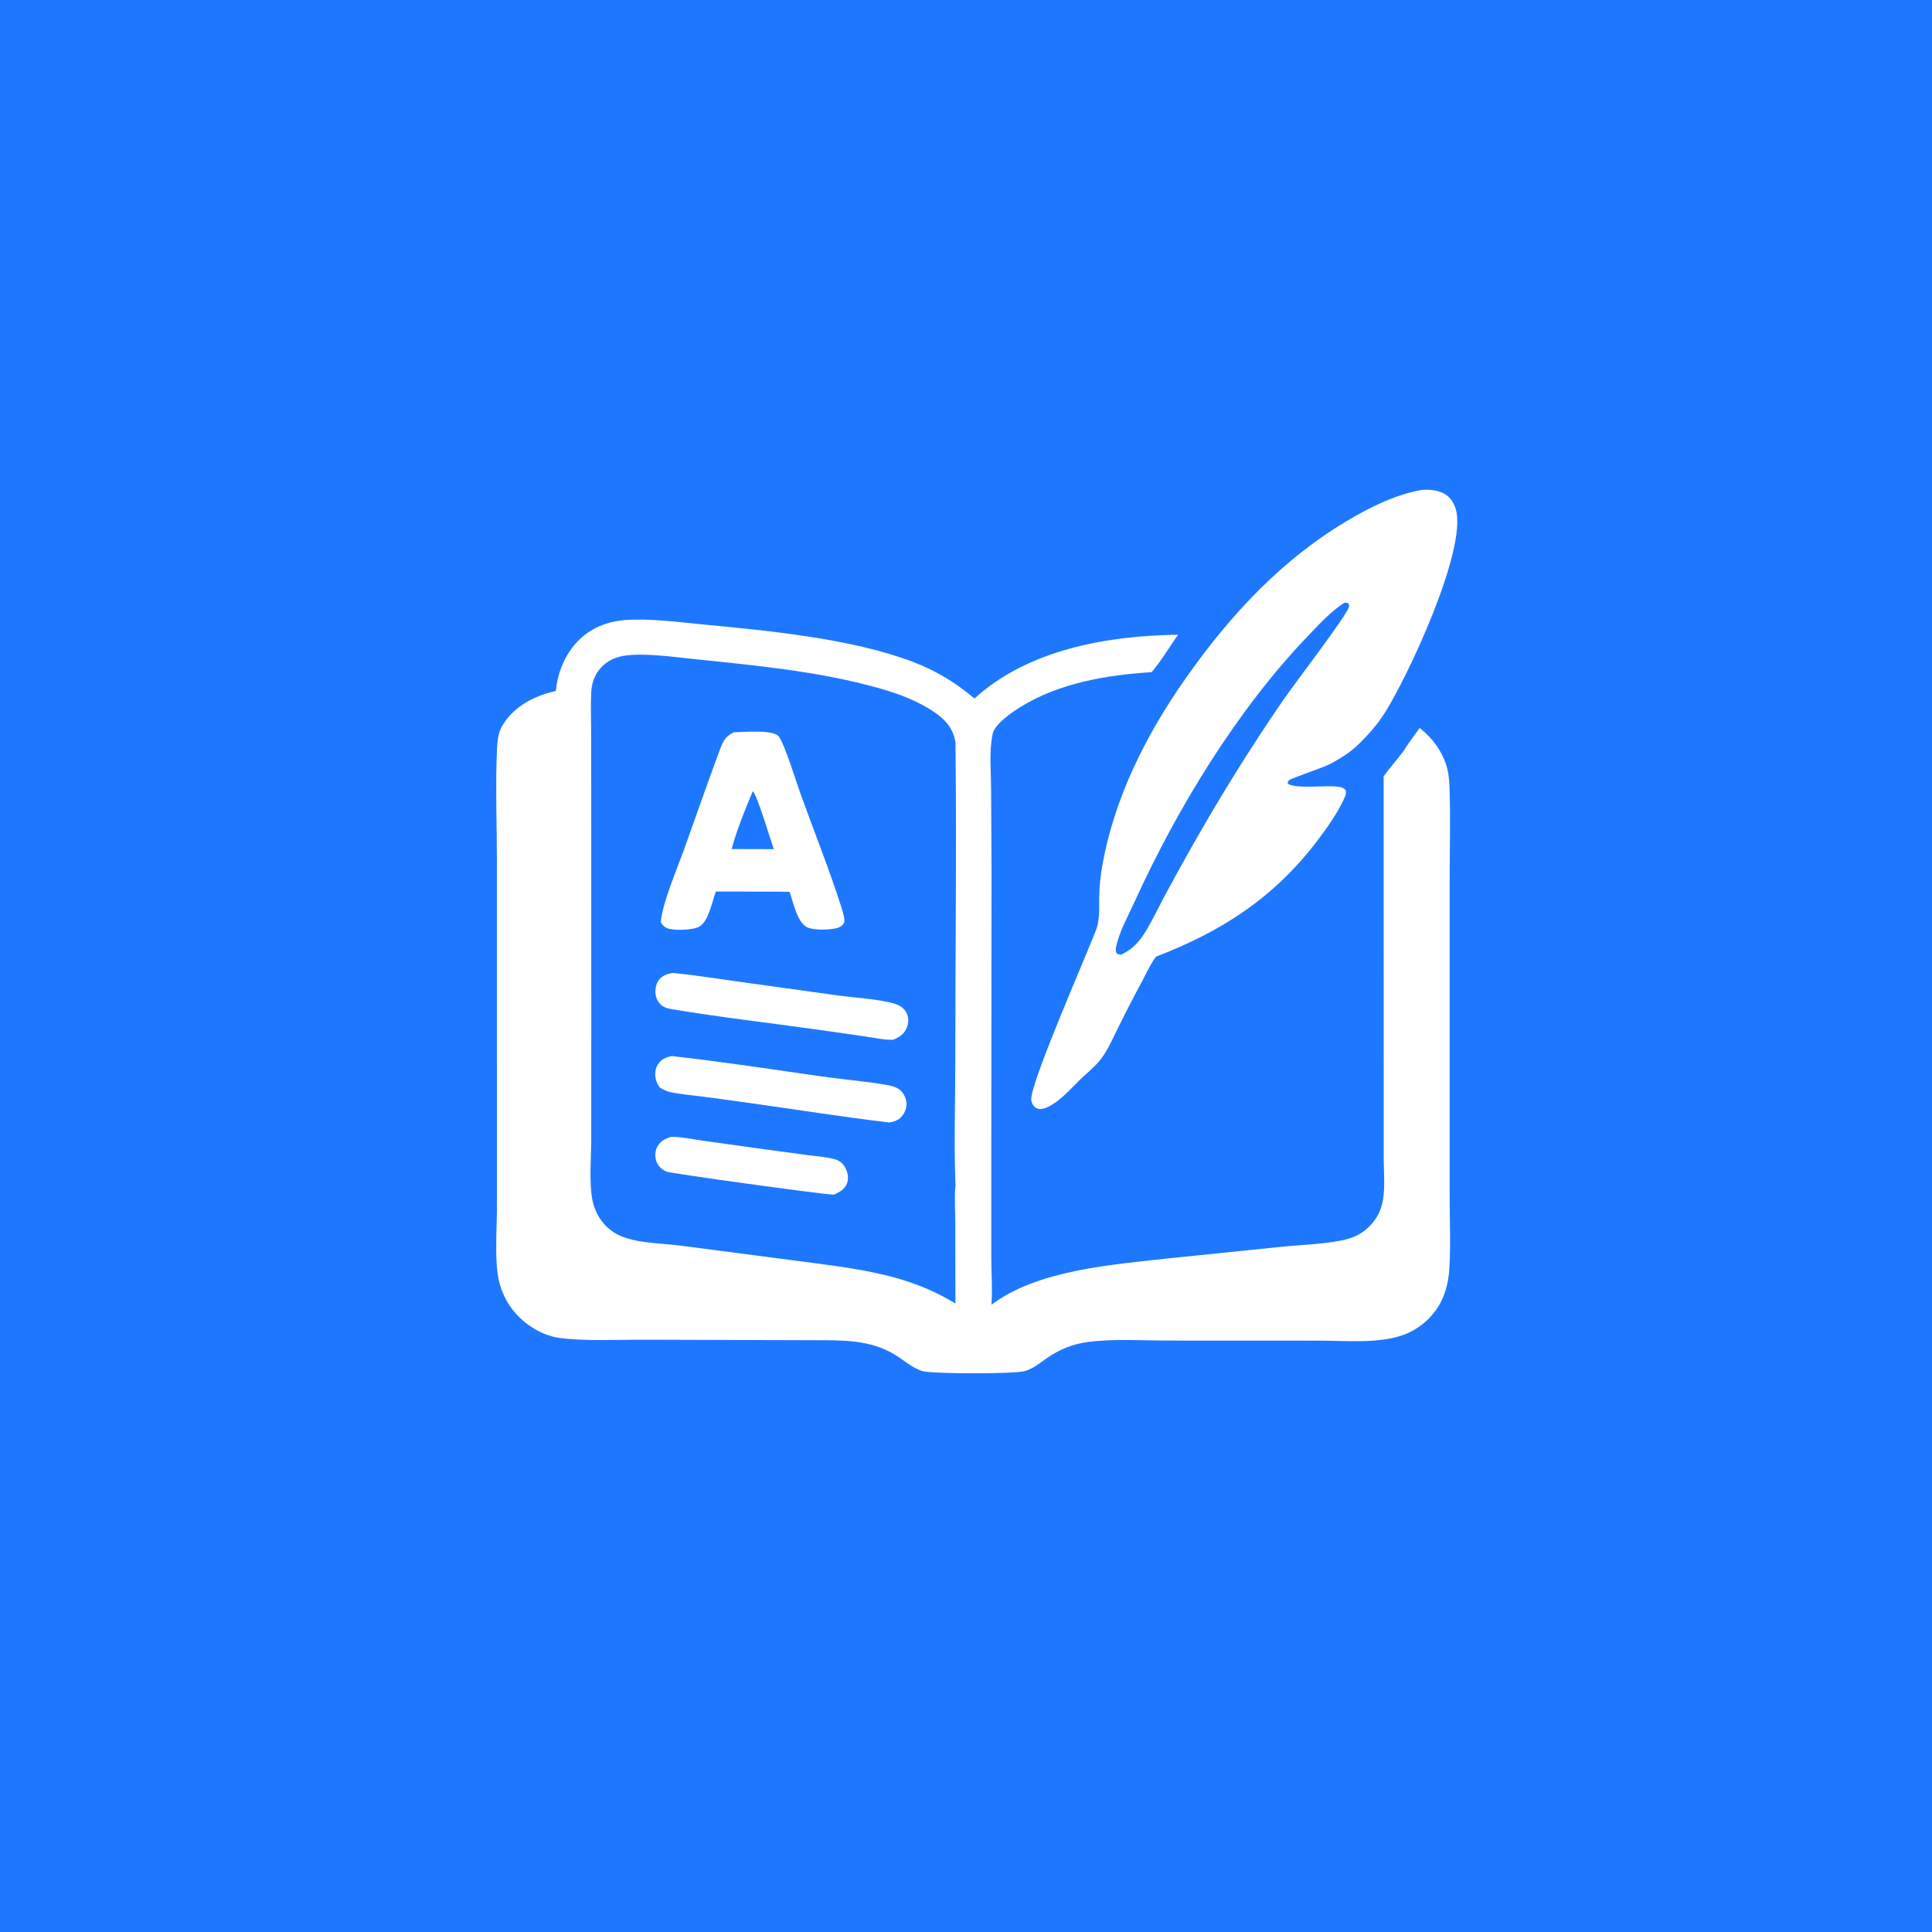
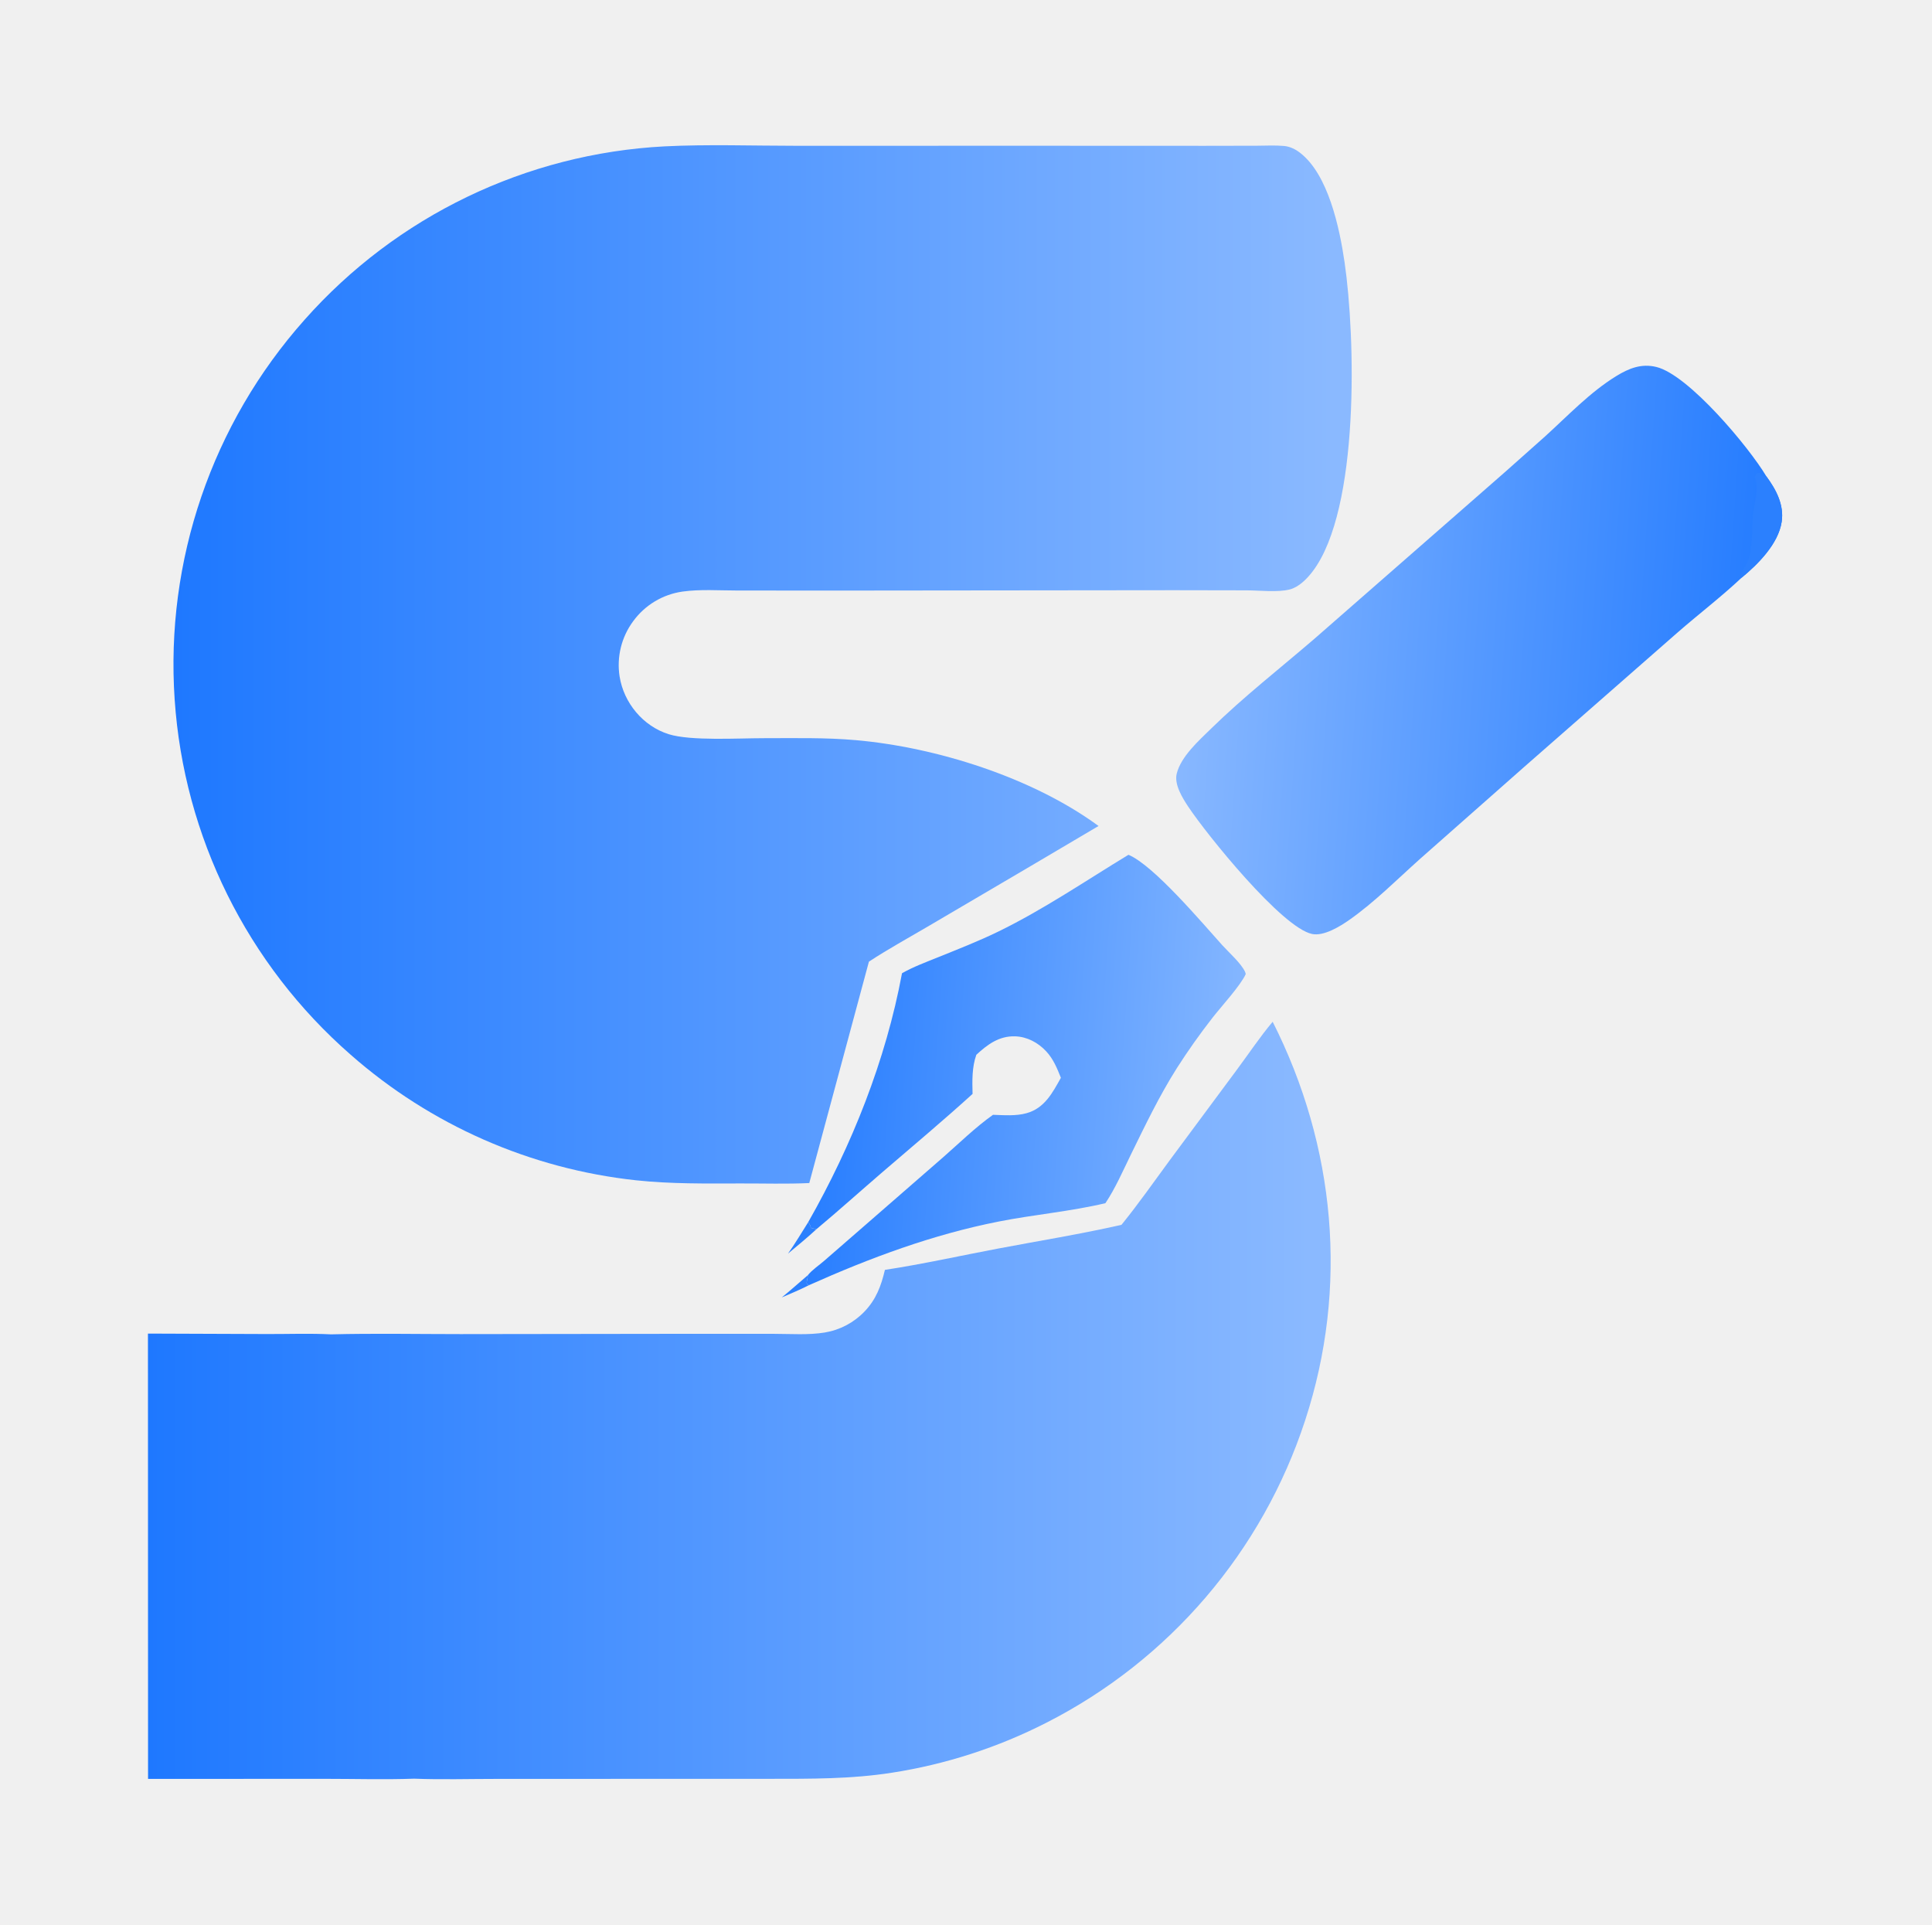
- <svg xmlns="http://www.w3.org/2000/svg" width="1024" height="1024" viewBox="0 0 1024 1024" fill="none">
-   <g clip-path="url(#clip0_16_2298)">
-     <path d="M0 0H1024V1024H0V0Z" fill="#1E78FF" />
-     <mask id="mask0_16_2298" style="mask-type:luminance" maskUnits="userSpaceOnUse" x="174" y="243" width="676" height="539">
-       <path d="M849.159 243H174V781.17H849.159V243Z" fill="white" />
-     </mask>
-     <g mask="url(#mask0_16_2298)">
-       <path d="M330.285 328.753C330.719 328.702 331.152 328.643 331.588 328.613C344.627 327.734 359.441 329.709 372.504 330.962C407.344 334.303 451.562 338.419 484.113 350.9C496.351 355.592 506.52 361.817 516.494 370.247C544.85 344.262 587.121 336.867 624.452 336.421C619.761 342.904 615.579 350.199 610.377 356.249C586.577 357.758 561.259 362.014 540.696 374.819C536.441 377.469 527.164 383.796 526.106 389.041C524.212 398.426 525.249 407.97 525.302 417.476L525.534 461.302L525.405 609.691V666.329C525.397 674.441 526.057 682.683 525.546 690.767L525.493 691.545C549.904 673.047 589.867 670.265 619.418 666.96L679.179 660.82C689.492 659.793 704.847 659.323 714.314 656.674C718.869 655.399 722.629 653.227 725.956 649.867C729.976 645.808 732.242 641.021 733.1 635.397C734.135 628.616 733.404 620.842 733.404 613.953L733.406 569.958L733.368 411.489C736.662 406.811 740.638 402.466 744.068 397.847C746.594 393.706 749.65 389.793 752.466 385.84C759.004 391.12 763.855 397.308 766.488 405.366C767.764 409.268 768.118 413.26 768.262 417.342C768.849 433.918 768.346 450.656 768.339 467.253V562.17L768.342 634.542C768.344 647.138 768.962 660.017 768.17 672.575C767.777 678.812 766.442 684.764 763.551 690.339C759.378 698.389 751.504 705.025 742.886 707.868C729.741 712.206 712.767 710.554 699.013 710.564L619.867 710.531C605.789 710.522 590.794 709.48 576.867 711.252C568.951 712.245 561.405 715.186 554.904 719.811C551.245 722.372 547.567 725.443 543.207 726.699C537.632 728.305 493.39 728.233 488.664 726.658C483.396 724.902 479.102 720.973 474.426 718.086C461.185 709.909 446.173 710.369 431.188 710.339L341.886 710.068C328.218 710.001 309.394 710.97 296.336 709.098C291.81 708.449 287.51 706.766 283.568 704.479C274.008 698.933 267.294 690.2 264.592 679.468C261.961 669.013 263.382 651.109 263.389 639.811L263.391 574.383L263.372 456.64C263.36 436.705 262.53 416.464 263.43 396.578C263.624 392.29 264.233 387.776 266.549 384.088C272.891 373.987 283.274 368.826 294.602 366.227C295.393 357.602 298.571 349.055 304.064 342.301C310.751 334.08 319.863 329.755 330.285 328.753ZM506.422 628.374C505.575 606.385 506.328 584.084 506.325 562.063C506.318 505.889 507.073 449.629 506.424 393.466C505.258 386.595 501.829 382.158 496.217 378.144C487.309 371.774 476.321 367.688 465.854 364.733C434.565 355.901 400.812 352.718 368.525 349.39C357.503 348.254 341.005 345.82 330.298 347.652C324.776 348.597 320.225 351.199 316.954 355.828C314.596 359.164 313.581 362.897 313.371 366.938C313.01 373.888 313.305 380.965 313.317 387.93L313.371 426.306L313.392 543.676L313.37 603.9C313.34 613.398 312.193 626.715 313.948 635.82C315.33 642.988 319.32 649.33 325.515 653.298C334.365 658.966 349.911 658.848 360.306 660.157L423.126 668.366C440.581 670.713 458.554 672.678 475.525 677.516C486.513 680.649 496.651 684.908 506.384 690.896L506.326 648.371C506.319 641.902 505.752 634.789 506.422 628.374Z" fill="white" />
-       <path d="M389.056 388.11C394.898 387.974 401.165 387.401 406.962 388.133C408.872 388.375 411.875 388.948 413.01 390.683C416.324 395.751 421.92 414.183 424.415 421.092C431.548 440.846 439.455 460.6 445.866 480.586C446.411 482.284 448 487.279 447.424 488.874C446.919 490.273 445.588 491.216 444.234 491.691C440.609 492.96 431.344 493.199 427.83 491.491C422.412 488.856 420.394 477.903 418.477 472.674L408.234 472.565L379.447 472.542C377.343 477.888 375.851 487.562 370.981 490.904C367.832 493.066 358.551 493.159 354.878 492.332C352.604 491.82 351.394 490.754 350.222 488.804C351.062 478.575 359.115 459.891 362.89 449.339C368.858 432.657 374.682 415.887 380.85 399.28C382.822 393.971 383.617 390.6 389.056 388.11ZM387.781 450.02L399.975 450.037L410.185 450.078C408.411 445.391 401.359 421.368 399.008 419.339C394.872 429.091 390.542 439.812 387.781 450.02Z" fill="white" />
-       <path d="M356.884 515.695C367.892 516.77 378.91 518.565 389.87 520.07L442.887 527.44C452.126 528.793 465.582 529.403 474.114 531.973C476.838 532.793 479.245 534.313 480.517 536.942C481.698 539.384 481.619 542.197 480.616 544.68C479.195 548.202 476.723 549.735 473.331 551.108C468.547 551.214 463.416 550.046 458.667 549.357L433.421 545.744C407.903 542.127 382.071 539.244 356.671 534.976C355.071 534.707 353.307 534.401 351.866 533.637C349.678 532.478 348.14 530.23 347.622 527.84C347.057 525.233 347.479 521.727 349.108 519.544C351.043 516.951 353.81 516.082 356.884 515.695Z" fill="white" />
-       <path d="M356.144 559.733C382.635 562.724 409.116 566.75 435.51 570.533C447.127 572.198 458.984 573.066 470.521 575.149C472.47 575.501 474.61 576.072 476.287 577.163C478.268 578.452 479.831 581.034 480.28 583.328C480.805 586.007 480.162 588.644 478.595 590.865C476.7 593.551 474.59 594.304 471.477 594.958C446.568 592.02 421.696 588.011 396.844 584.556C388.371 583.361 379.892 582.209 371.407 581.099C366.02 580.405 360.36 579.96 355.059 578.794C353.048 578.351 351.431 577.455 349.677 576.406C348.884 575.098 348.053 573.784 347.659 572.291C346.958 569.629 347.215 566.489 348.723 564.142C350.516 561.352 353.004 560.307 356.144 559.733Z" fill="white" />
-       <path d="M355.625 602.566C360.757 602.451 366.498 603.735 371.594 604.444L402.334 608.751L428.469 612.283C433.126 612.908 438.17 613.191 442.679 614.483C445.332 615.244 447.137 617.048 448.327 619.509C449.453 621.838 449.844 624.847 448.881 627.301C447.643 630.456 444.846 631.914 441.915 633.2C435.802 633.031 355.514 621.969 353.146 620.94C350.617 619.841 348.609 617.843 347.788 615.184C347.016 612.679 347.199 609.798 348.531 607.517C350.153 604.739 352.646 603.45 355.625 602.566Z" fill="white" />
-       <path d="M753.631 259.658C757.637 259.362 762.026 259.716 765.581 261.735C768.766 263.543 770.673 266.553 771.638 270.023C777.624 291.552 745.936 359.17 733.698 378.239C729.933 384.106 725.423 389.173 720.485 394.073C715.935 398.59 710.124 402.278 704.439 405.191C700.899 407.005 684.463 412.399 683.15 413.604C682.804 413.921 682.687 414.421 682.456 414.83L682.8 415.564C687.842 418.237 702.474 416.108 709.018 416.945C710.83 417.177 712.186 417.511 713.327 418.978C713.455 420.22 713.368 421.135 712.877 422.273C709.371 430.393 703.388 438.763 698.073 445.753C675.187 475.855 647.503 493.697 612.649 507.067C609.856 510.956 607.751 515.533 605.49 519.764C601.047 528.017 596.752 536.348 592.608 544.755C589.858 550.329 587.354 556.161 583.63 561.168C581.667 563.809 579.162 566.039 576.777 568.29C569.86 573.971 563.093 583.327 554.859 586.961C553.229 587.68 551.081 588.22 549.4 587.36C547.846 586.564 546.994 584.967 546.624 583.331C545.01 576.191 576.609 504.699 581.046 492.526C583.246 486.487 582.377 479.771 582.643 473.462C582.846 468.862 583.328 464.279 584.087 459.737C590.275 423.533 607.234 389.739 628.185 359.88C652.168 325.7 680.282 295.426 716.733 274.449C728.256 267.818 740.457 261.98 753.631 259.658ZM594.269 505.988C595.082 505.58 595.885 505.149 596.675 504.697C597.158 504.418 597.631 504.13 598.09 503.811C601.514 501.429 604.24 498.359 606.472 494.859C610.419 488.667 613.607 481.801 617.047 475.309C621.801 466.417 626.671 457.588 631.655 448.823C646.632 422.278 662.757 396.397 679.984 371.254C685.139 363.668 713.854 326.244 714.918 321.768C715.089 321.051 715.058 321.067 715.048 320.443L714.33 319.564C713.707 319.52 713.096 319.445 712.472 319.501C705.358 324.063 698.86 331.214 693.014 337.311C655.756 376.166 623.825 428.619 601.509 477.622C598.076 485.16 593.13 493.963 591.516 502.074C591.22 503.562 591.274 504.299 592.103 505.561C592.848 505.763 593.492 505.988 594.269 505.988Z" fill="white" />
-     </g>
-   </g>
+ <svg xmlns="http://www.w3.org/2000/svg" width="540" height="538" viewBox="0 0 540 538" fill="none">
+   <path d="M185.732 40.911C197.9 40.304 210.264 40.751 222.458 40.75L290.325 40.741L336.678 40.76L351.286 40.733C353.796 40.728 356.424 40.57 358.922 40.803C360.54 40.953 362.047 41.695 363.326 42.673C371.264 48.743 374.413 63.733 375.81 73.285C378.853 94.088 380.085 142.239 366.916 159.672C365.352 161.744 363.062 164.1 360.484 164.759C357.121 165.619 352.058 165.024 348.501 165.008L328.185 164.971L233.744 165.071L205.966 165.053C201.029 165.05 195.693 164.663 190.807 165.346C185.261 166.118 180.266 169.113 176.971 173.642C173.691 178.072 172.326 183.634 173.18 189.08C174.348 196.46 179.747 202.99 186.935 205.225C193.09 207.14 206.339 206.33 213.484 206.331C222.065 206.332 230.647 206.125 239.203 206.878C261.698 208.859 288.41 217.29 306.771 230.671L307.044 230.873L287.094 242.654L259.159 259.071C253.724 262.266 248.128 265.327 242.863 268.794L226.196 330.675C219.87 330.974 213.446 330.772 207.11 330.786C197.298 330.807 187.545 330.945 177.77 329.904C148.211 326.71 120.362 314.458 98.034 294.825C69.106 269.56 51.402 233.834 48.818 195.512C46.18 156.688 59.27 118.435 85.14 89.368C110.826 60.391 147.064 42.934 185.732 40.911Z" fill="url(#paint0_linear_92_1723)" />
+   <path d="M355.714 285.591C373.279 320.365 376.984 359.801 364.799 396.985C352.842 433.619 326.842 464.013 292.504 481.498C278.933 488.434 264.342 493.158 249.282 495.493C237.883 497.276 226.588 497.194 215.093 497.199L183.867 497.207L138.917 497.219C131.233 497.217 123.451 497.455 115.775 497.159C107.421 497.454 98.971 497.198 90.606 497.201L41.381 497.222L41.352 372.751L74.659 372.876C80.597 372.896 86.602 372.66 92.529 372.965C104.567 372.662 116.66 372.896 128.703 372.896L193.079 372.812L216.495 372.823C221.084 372.828 226.024 373.197 230.544 372.447C234.769 371.744 238.654 369.692 241.617 366.599C244.86 363.235 246.289 359.416 247.336 354.944C257.865 353.337 268.315 351.006 278.781 349.022C290.334 346.832 301.992 344.958 313.457 342.349C318.139 336.579 322.435 330.437 326.835 324.451L345.71 298.998C349.015 294.554 352.158 289.82 355.714 285.591Z" fill="url(#paint1_linear_92_1723)" />
+   <path d="M486.727 161.532C481.083 166.837 474.854 171.593 469.007 176.685L426.403 214.022L396.841 240.126C390.486 245.808 384.177 252.169 377.208 257.072C374.597 258.909 370.057 261.734 366.742 261.058C358.311 259.338 337.238 233.191 332.128 225.491C330.521 223.07 328.143 219.26 328.896 216.238C330.094 211.433 335.081 207.003 338.486 203.672C347.605 194.75 357.737 186.847 367.402 178.529L409.712 141.521C417.152 135.059 424.541 128.539 431.877 121.96C438.228 116.196 444.418 109.621 451.762 105.111C455.283 102.948 458.776 101.547 462.964 102.574C471.987 104.787 488.856 124.986 493.705 133.148C496.417 136.84 498.692 141.085 497.986 145.828C497.066 152.013 491.35 157.732 486.727 161.532Z" fill="url(#paint2_linear_92_1723)" />
+   <path d="M486.728 161.532C486.35 159.92 487.286 159.193 488.035 157.893C490.088 154.327 489.568 147.505 490.017 143.439C490.264 141.207 490.936 138.916 490.993 136.683C491.021 135.561 490.872 134.517 490.556 133.443C490.529 133.354 490.501 133.265 490.474 133.176L491.013 132.261L491.876 132.151L492.144 132.772C492.82 133.254 492.864 133.198 493.705 133.148C496.417 136.839 498.693 141.084 497.987 145.828C497.066 152.013 491.35 157.731 486.728 161.532Z" fill="#2B80FE" />
+   <path d="M315.408 238.922C322.416 241.808 336.122 258.094 341.652 264.211C343.424 266.171 346.855 269.226 347.939 271.518C348.12 271.902 348.107 271.92 348.183 272.273C346.761 275.449 341.318 281.363 338.915 284.452C335.372 288.987 332.045 293.688 328.948 298.538C324.025 306.314 320.076 314.563 316.037 322.816C313.862 327.263 311.726 332.185 308.967 336.301C299.141 338.634 288.985 339.484 279.081 341.444C260.614 345.098 243.242 351.564 226.093 359.231C225.984 359.165 225.64 358.968 225.565 358.88C225.253 358.515 225.825 357.166 225.797 356.427C226.915 355.004 228.937 353.647 230.326 352.44L241.518 342.707L263.65 323.432C268.174 319.46 272.643 315.083 277.545 311.6C280.629 311.701 283.914 311.983 286.92 311.149C291.971 309.747 294.161 305.463 296.524 301.255C295.454 298.576 294.423 296.026 292.436 293.877C290.177 291.434 287.079 289.762 283.715 289.663C279.233 289.53 275.989 291.955 272.886 294.825C271.647 298.31 271.741 302.118 271.836 305.759C263.657 313.19 255.164 320.299 246.784 327.502C240.571 332.842 234.475 338.335 228.187 343.585C227.679 343.477 227.179 343.359 226.677 343.228C226.538 342.724 226.431 342.376 226.122 341.942C226.047 341.836 225.962 341.737 225.882 341.634C238.107 320.143 247.58 296.396 252.115 272.026C255.277 270.232 258.784 268.944 262.148 267.582C267.815 265.286 273.509 263.071 279.009 260.391C291.68 254.215 303.38 246.226 315.408 238.922Z" fill="url(#paint3_linear_92_1723)" />
+   <path d="M220.252 350.389C222.253 347.58 224.027 344.546 225.882 341.634C225.962 341.737 226.046 341.836 226.122 341.942C226.431 342.377 226.537 342.724 226.677 343.228C227.178 343.36 227.679 343.478 228.186 343.585C225.637 345.957 222.92 348.153 220.252 350.389Z" fill="#2B80FE" />
+   <path d="M225.797 356.427C225.825 357.166 225.253 358.516 225.565 358.88C225.64 358.968 225.984 359.166 226.093 359.232C223.615 360.483 221.047 361.548 218.5 362.647C220.988 360.658 223.365 358.489 225.797 356.427Z" fill="#2B80FE" />
  <defs>
-     <clipPath id="clip0_16_2298">
-       <rect width="1024" height="1024" fill="white" />
-     </clipPath>
+     <linearGradient id="paint0_linear_92_1723" x1="48.484" y1="185.716" x2="372.101" y2="185.716" gradientUnits="userSpaceOnUse">
+       <stop stop-color="#1E78FF" />
+       <stop offset="1" stop-color="#8AB9FF" />
+     </linearGradient>
+     <linearGradient id="paint1_linear_92_1723" x1="41.352" y1="391.45" x2="366.199" y2="391.45" gradientUnits="userSpaceOnUse">
+       <stop stop-color="#1E78FF" />
+       <stop offset="1" stop-color="#8AB9FF" />
+     </linearGradient>
+     <linearGradient id="paint2_linear_92_1723" x1="324.588" y1="223.015" x2="498.728" y2="234.819" gradientUnits="userSpaceOnUse">
+       <stop stop-color="#8AB9FF" />
+       <stop offset="1" stop-color="#1E78FF" />
+     </linearGradient>
+     <linearGradient id="paint3_linear_92_1723" x1="229.304" y1="296.31" x2="345.492" y2="304.267" gradientUnits="userSpaceOnUse">
+       <stop stop-color="#287EFF" />
+       <stop offset="1" stop-color="#84B6FF" />
+     </linearGradient>
  </defs>
</svg>
